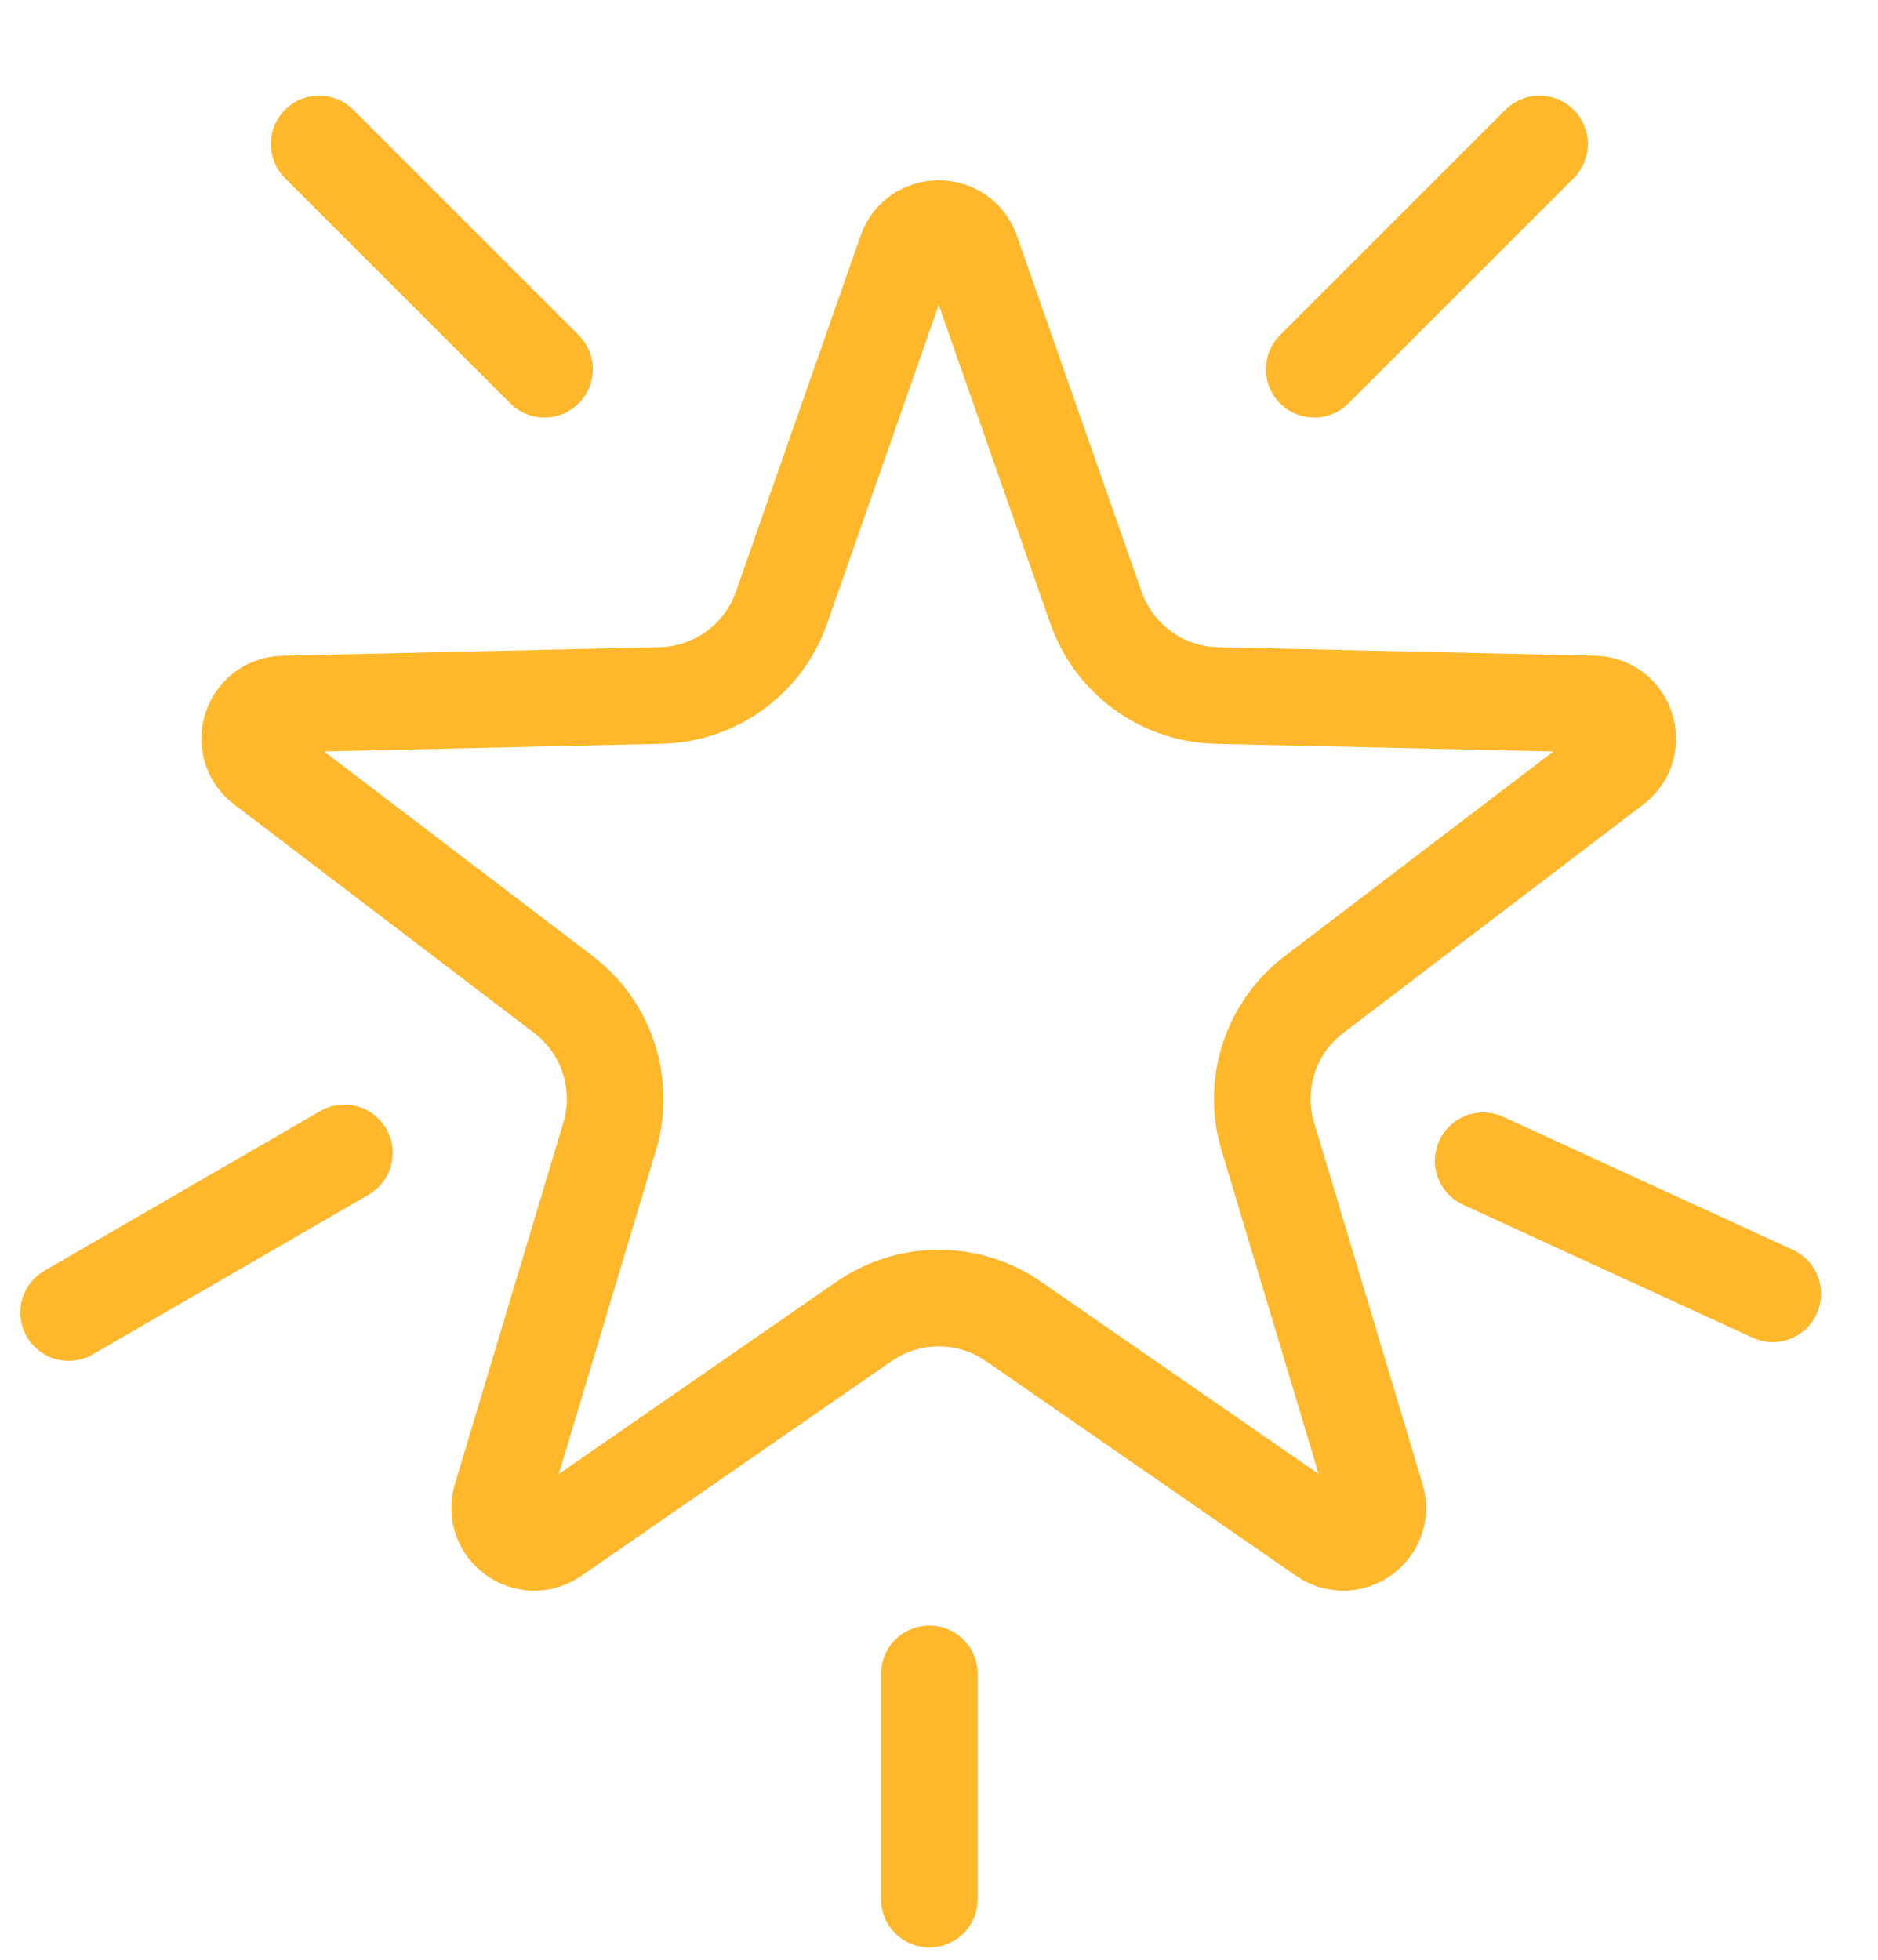
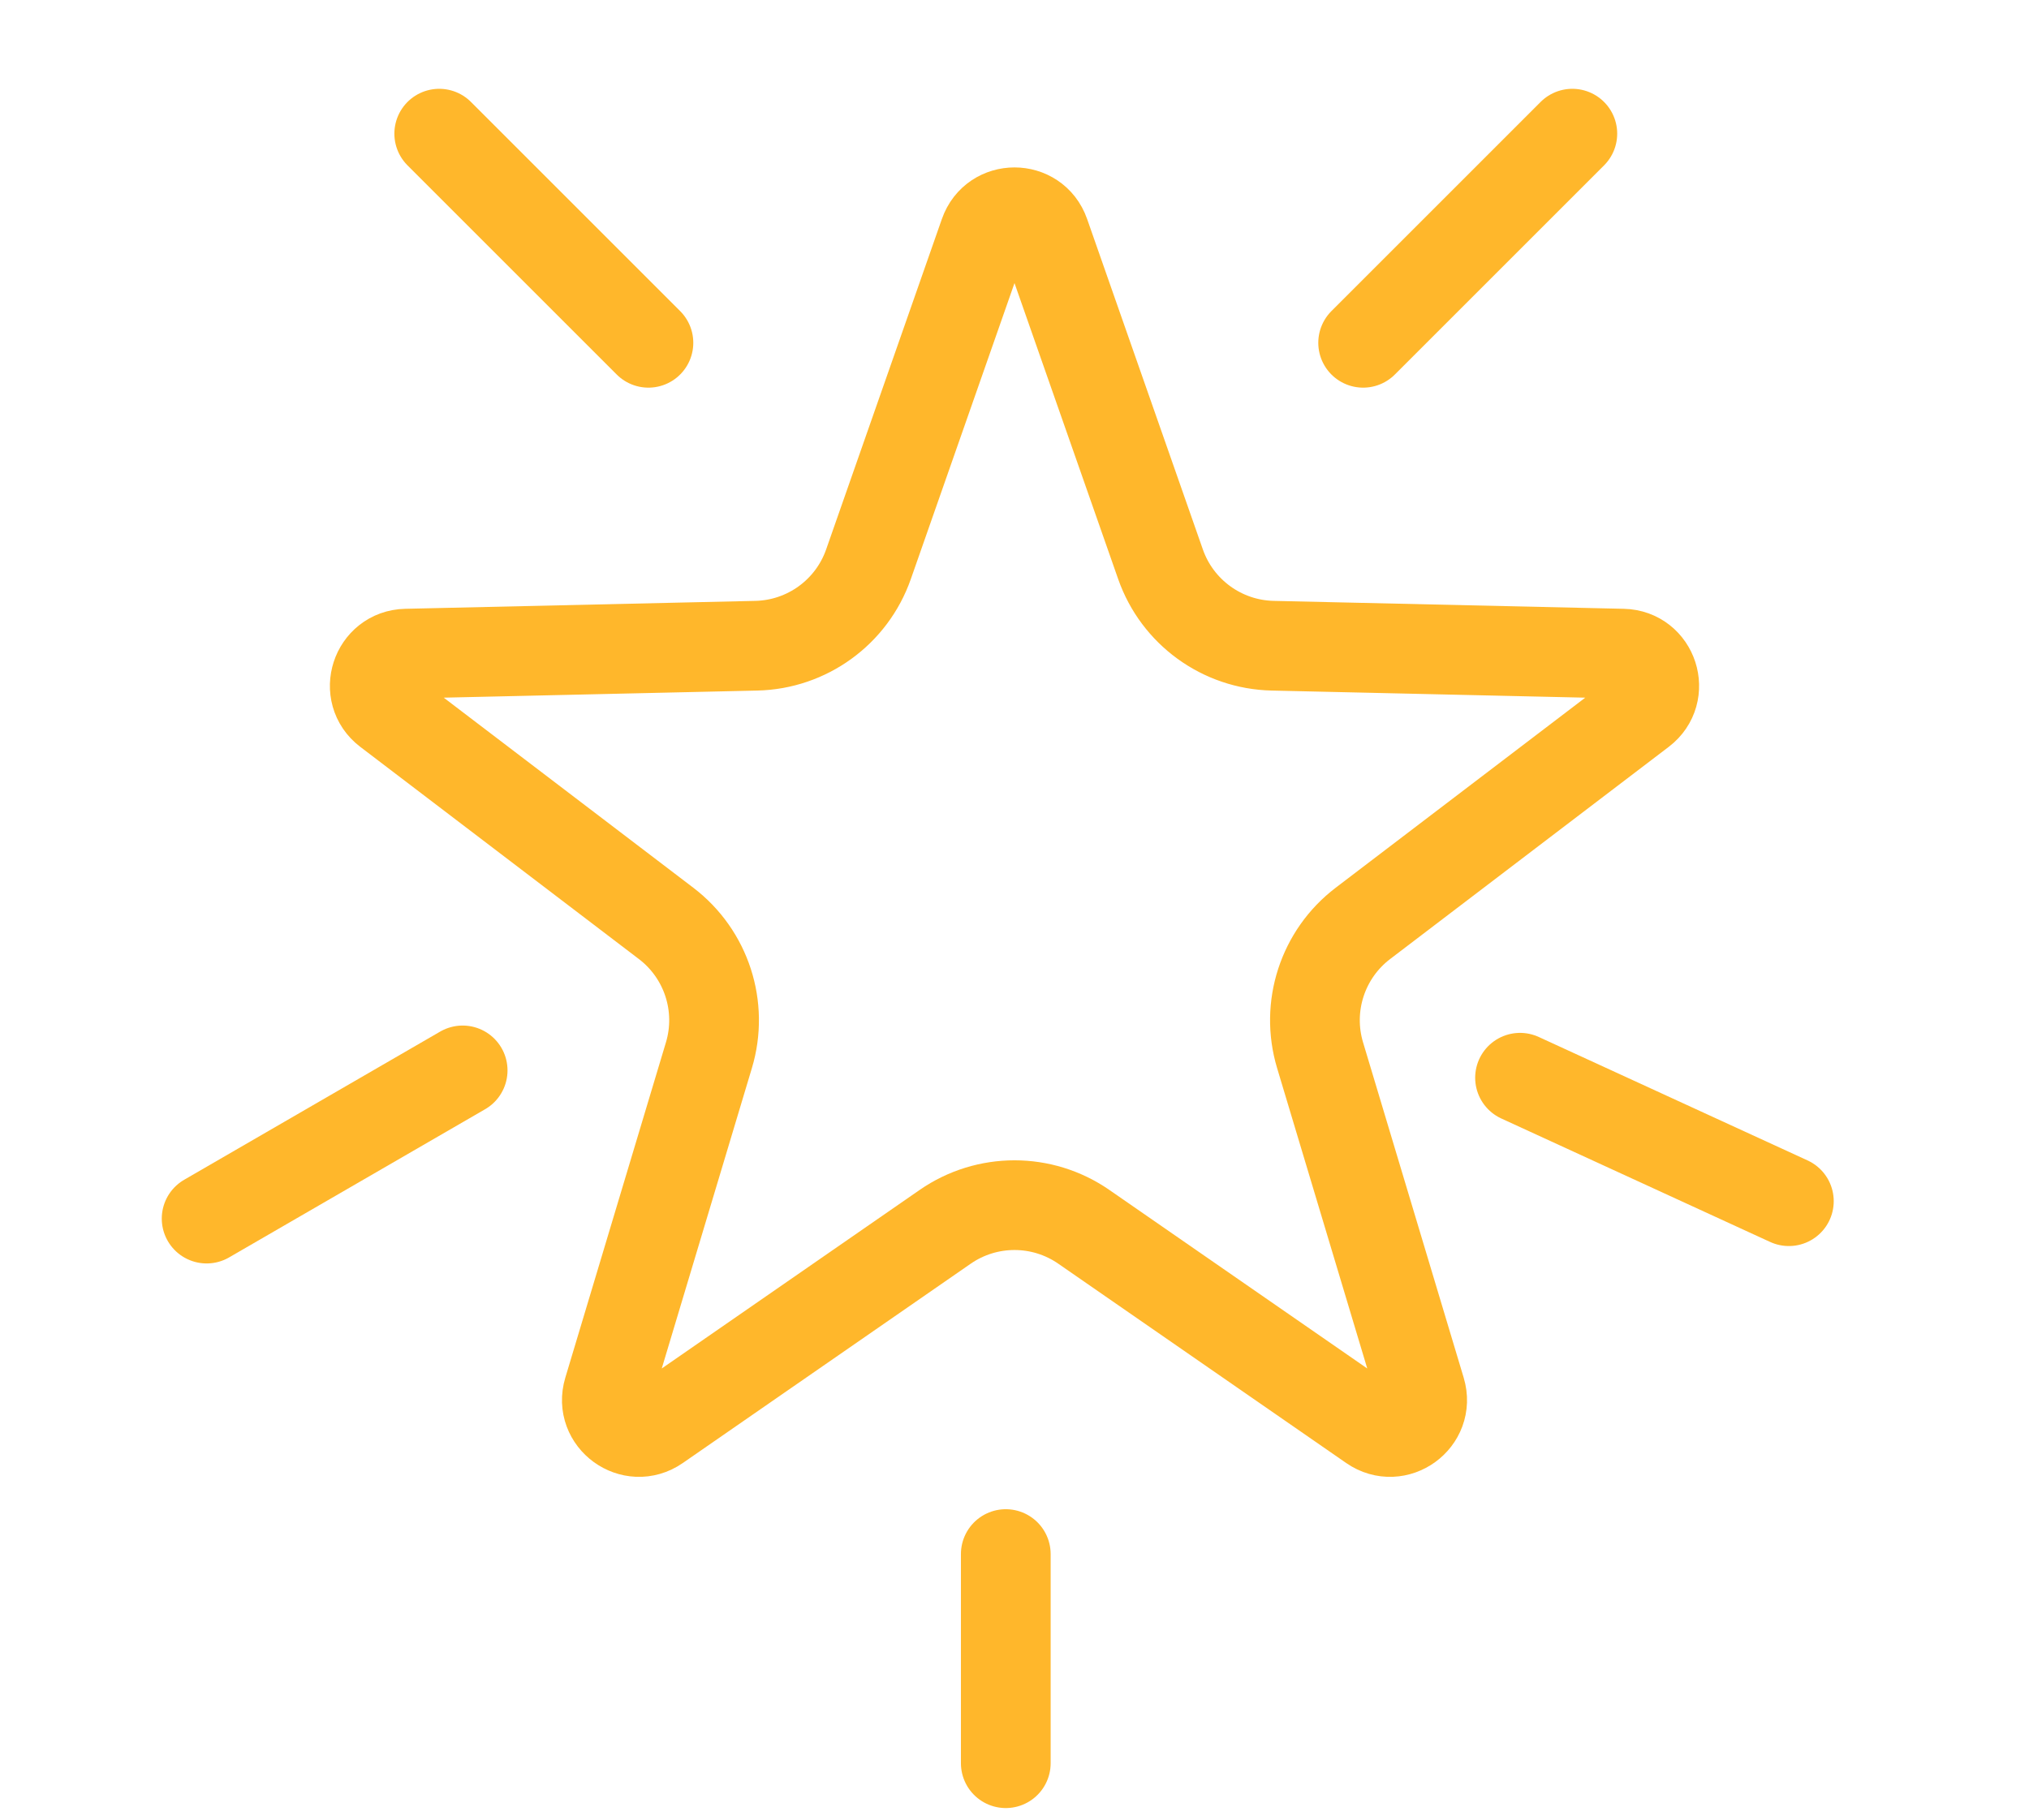
- <svg xmlns="http://www.w3.org/2000/svg" width="136" height="142" viewBox="0 0 136 142" fill="none">
+ <svg xmlns="http://www.w3.org/2000/svg" width="136" height="122" viewBox="0 0 136 142" fill="none">
  <path d="M65.641 18.238C66.422 16.006 69.578 16.006 70.359 18.238L79.391 44.03C80.699 47.765 84.186 50.298 88.142 50.388L115.463 51.007C117.827 51.061 118.802 54.063 116.921 55.495L95.182 72.055C92.034 74.454 90.702 78.552 91.84 82.343L99.693 108.517C100.373 110.782 97.819 112.637 95.875 111.291L73.408 95.734C70.155 93.481 65.845 93.481 62.592 95.734L40.125 111.291C38.181 112.637 35.627 110.782 36.307 108.517L44.16 82.343C45.298 78.552 43.966 74.454 40.818 72.055L19.079 55.495C17.198 54.063 18.173 51.061 20.537 51.007L47.858 50.388C51.814 50.298 55.301 47.765 56.609 44.03L65.641 18.238Z" stroke="#FFB72B" stroke-width="7" />
  <path d="M95.2 26.75L111.52 10.43" stroke="#FFB72B" stroke-width="7" stroke-linecap="round" />
  <path d="M39.44 26.75L23.12 10.43" stroke="#FFB72B" stroke-width="7" stroke-linecap="round" />
  <path d="M107.44 84.1L128.413 93.734" stroke="#FFB72B" stroke-width="7" stroke-linecap="round" />
  <path d="M24.947 83.528L4.973 95.092" stroke="#FFB72B" stroke-width="7" stroke-linecap="round" />
  <path d="M67.32 121.27V137.59" stroke="#FFB72B" stroke-width="7" stroke-linecap="round" />
</svg>
